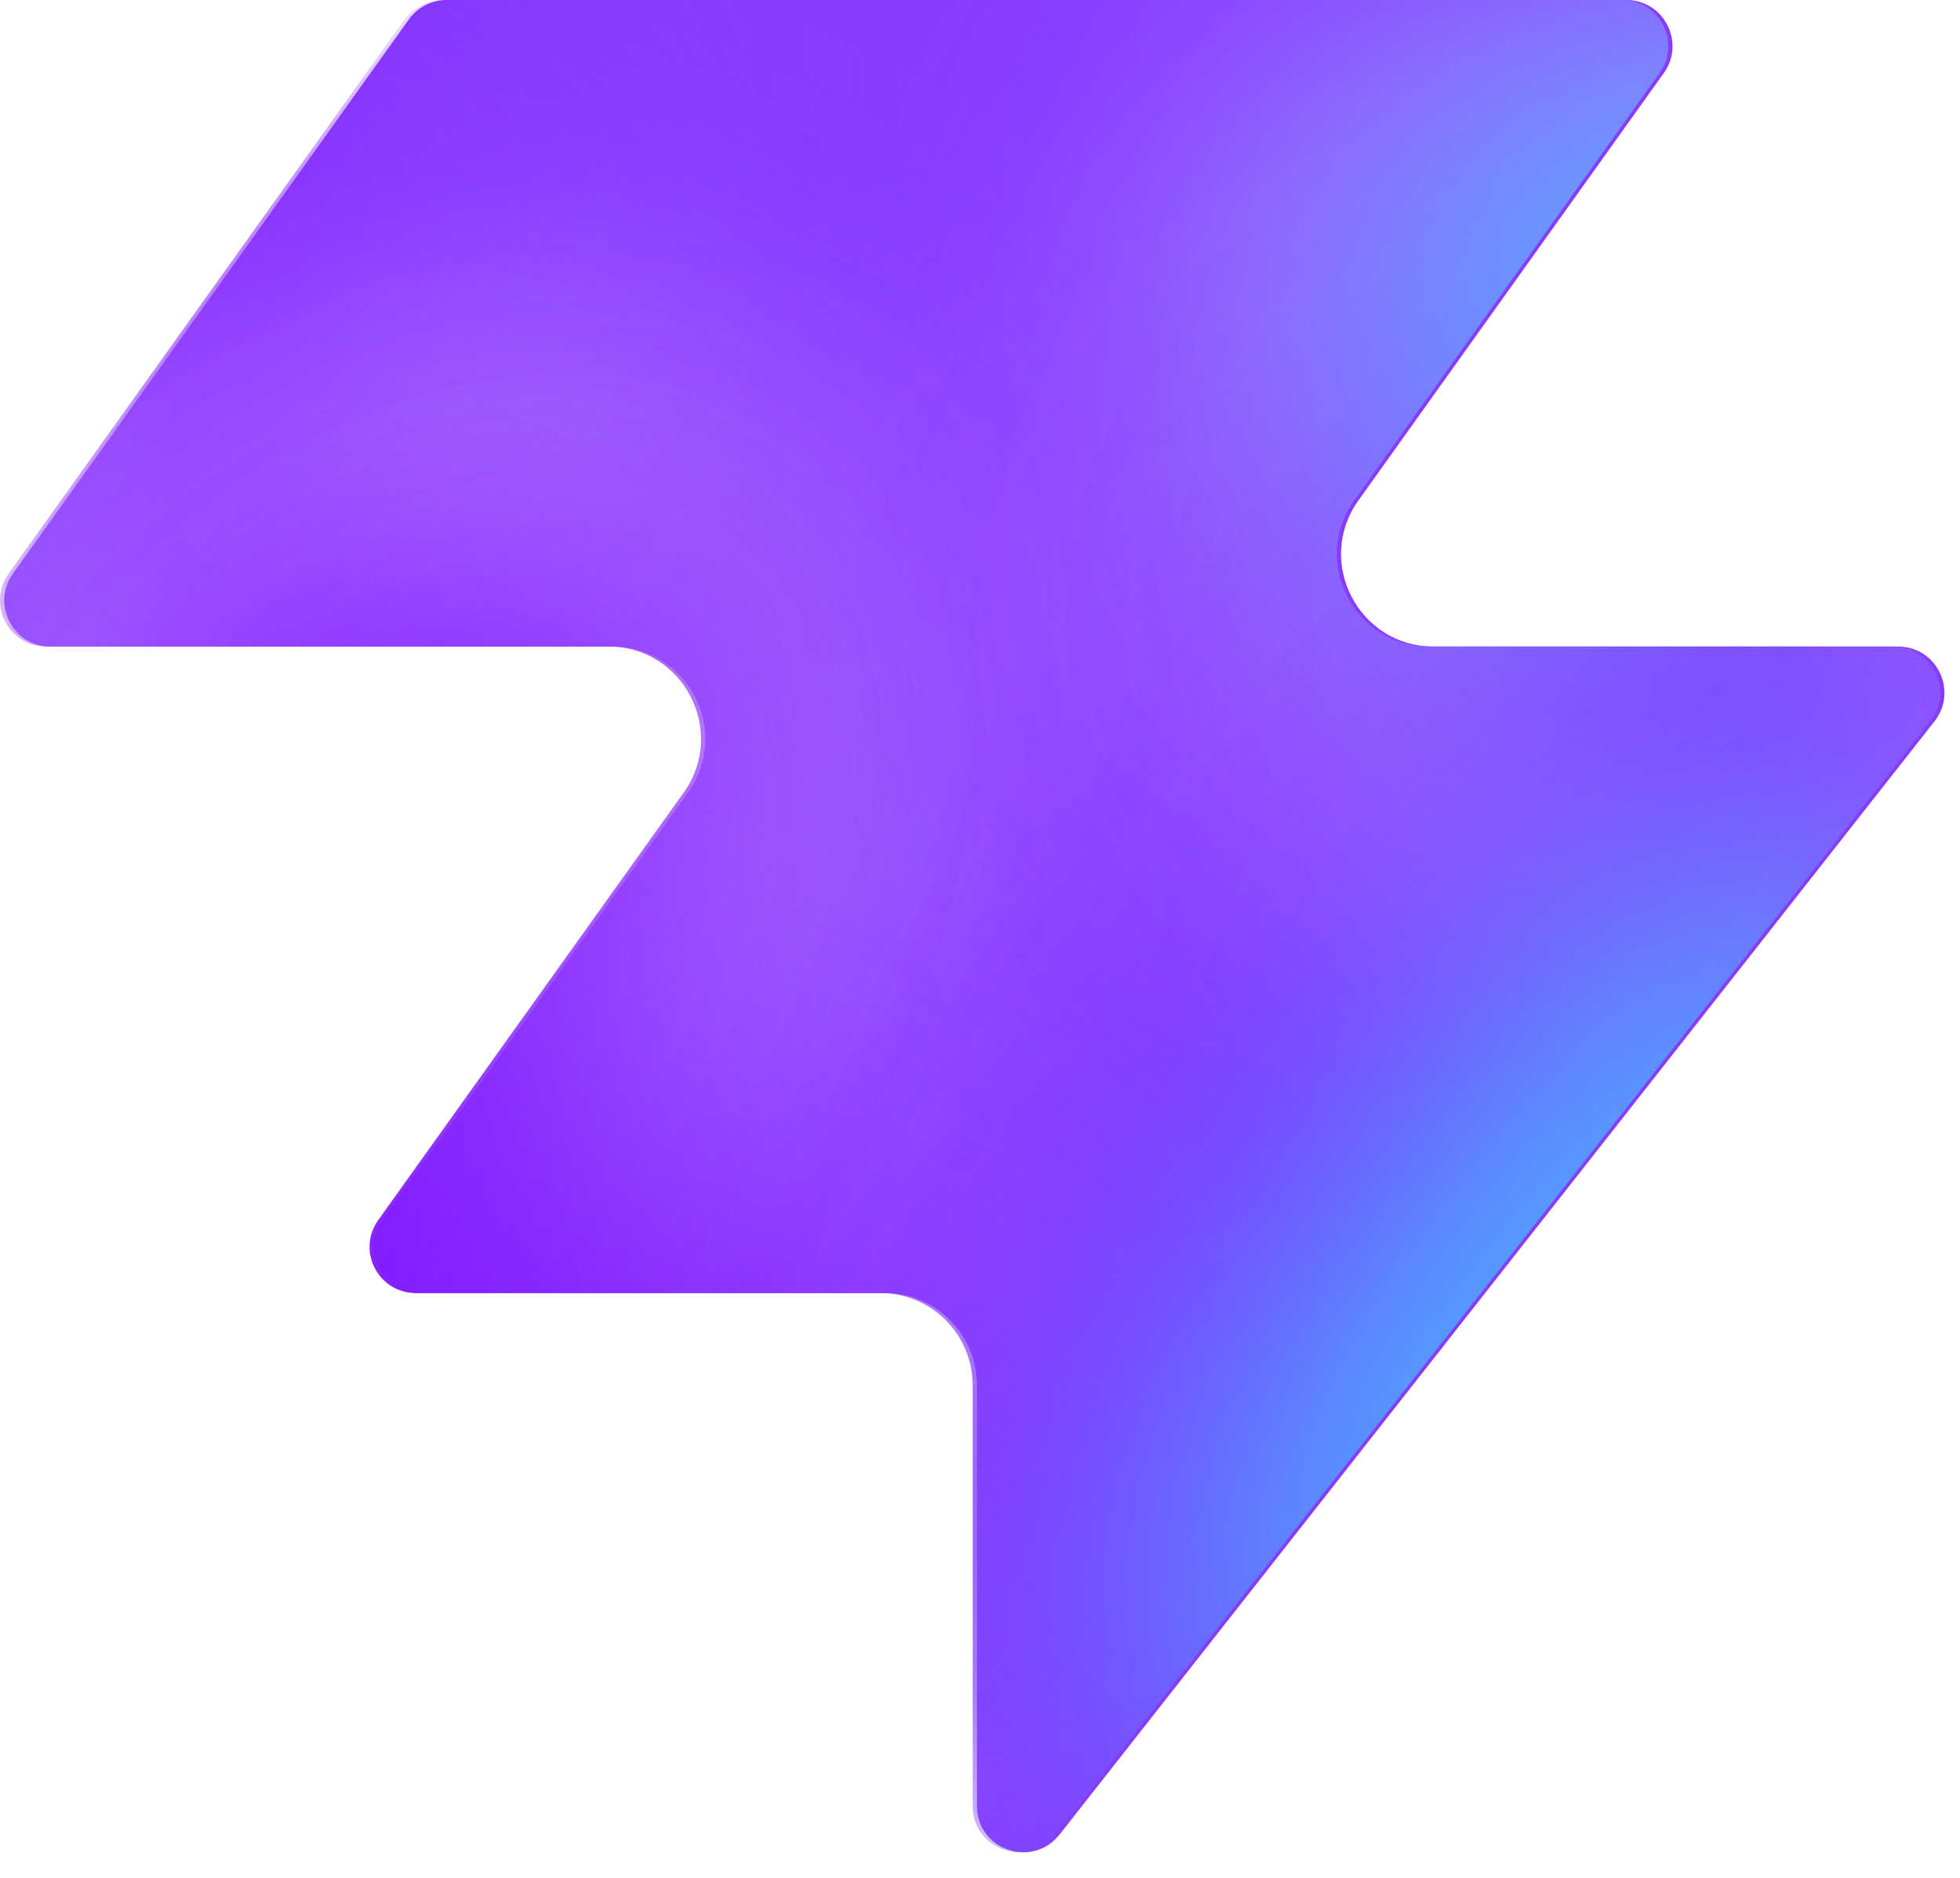
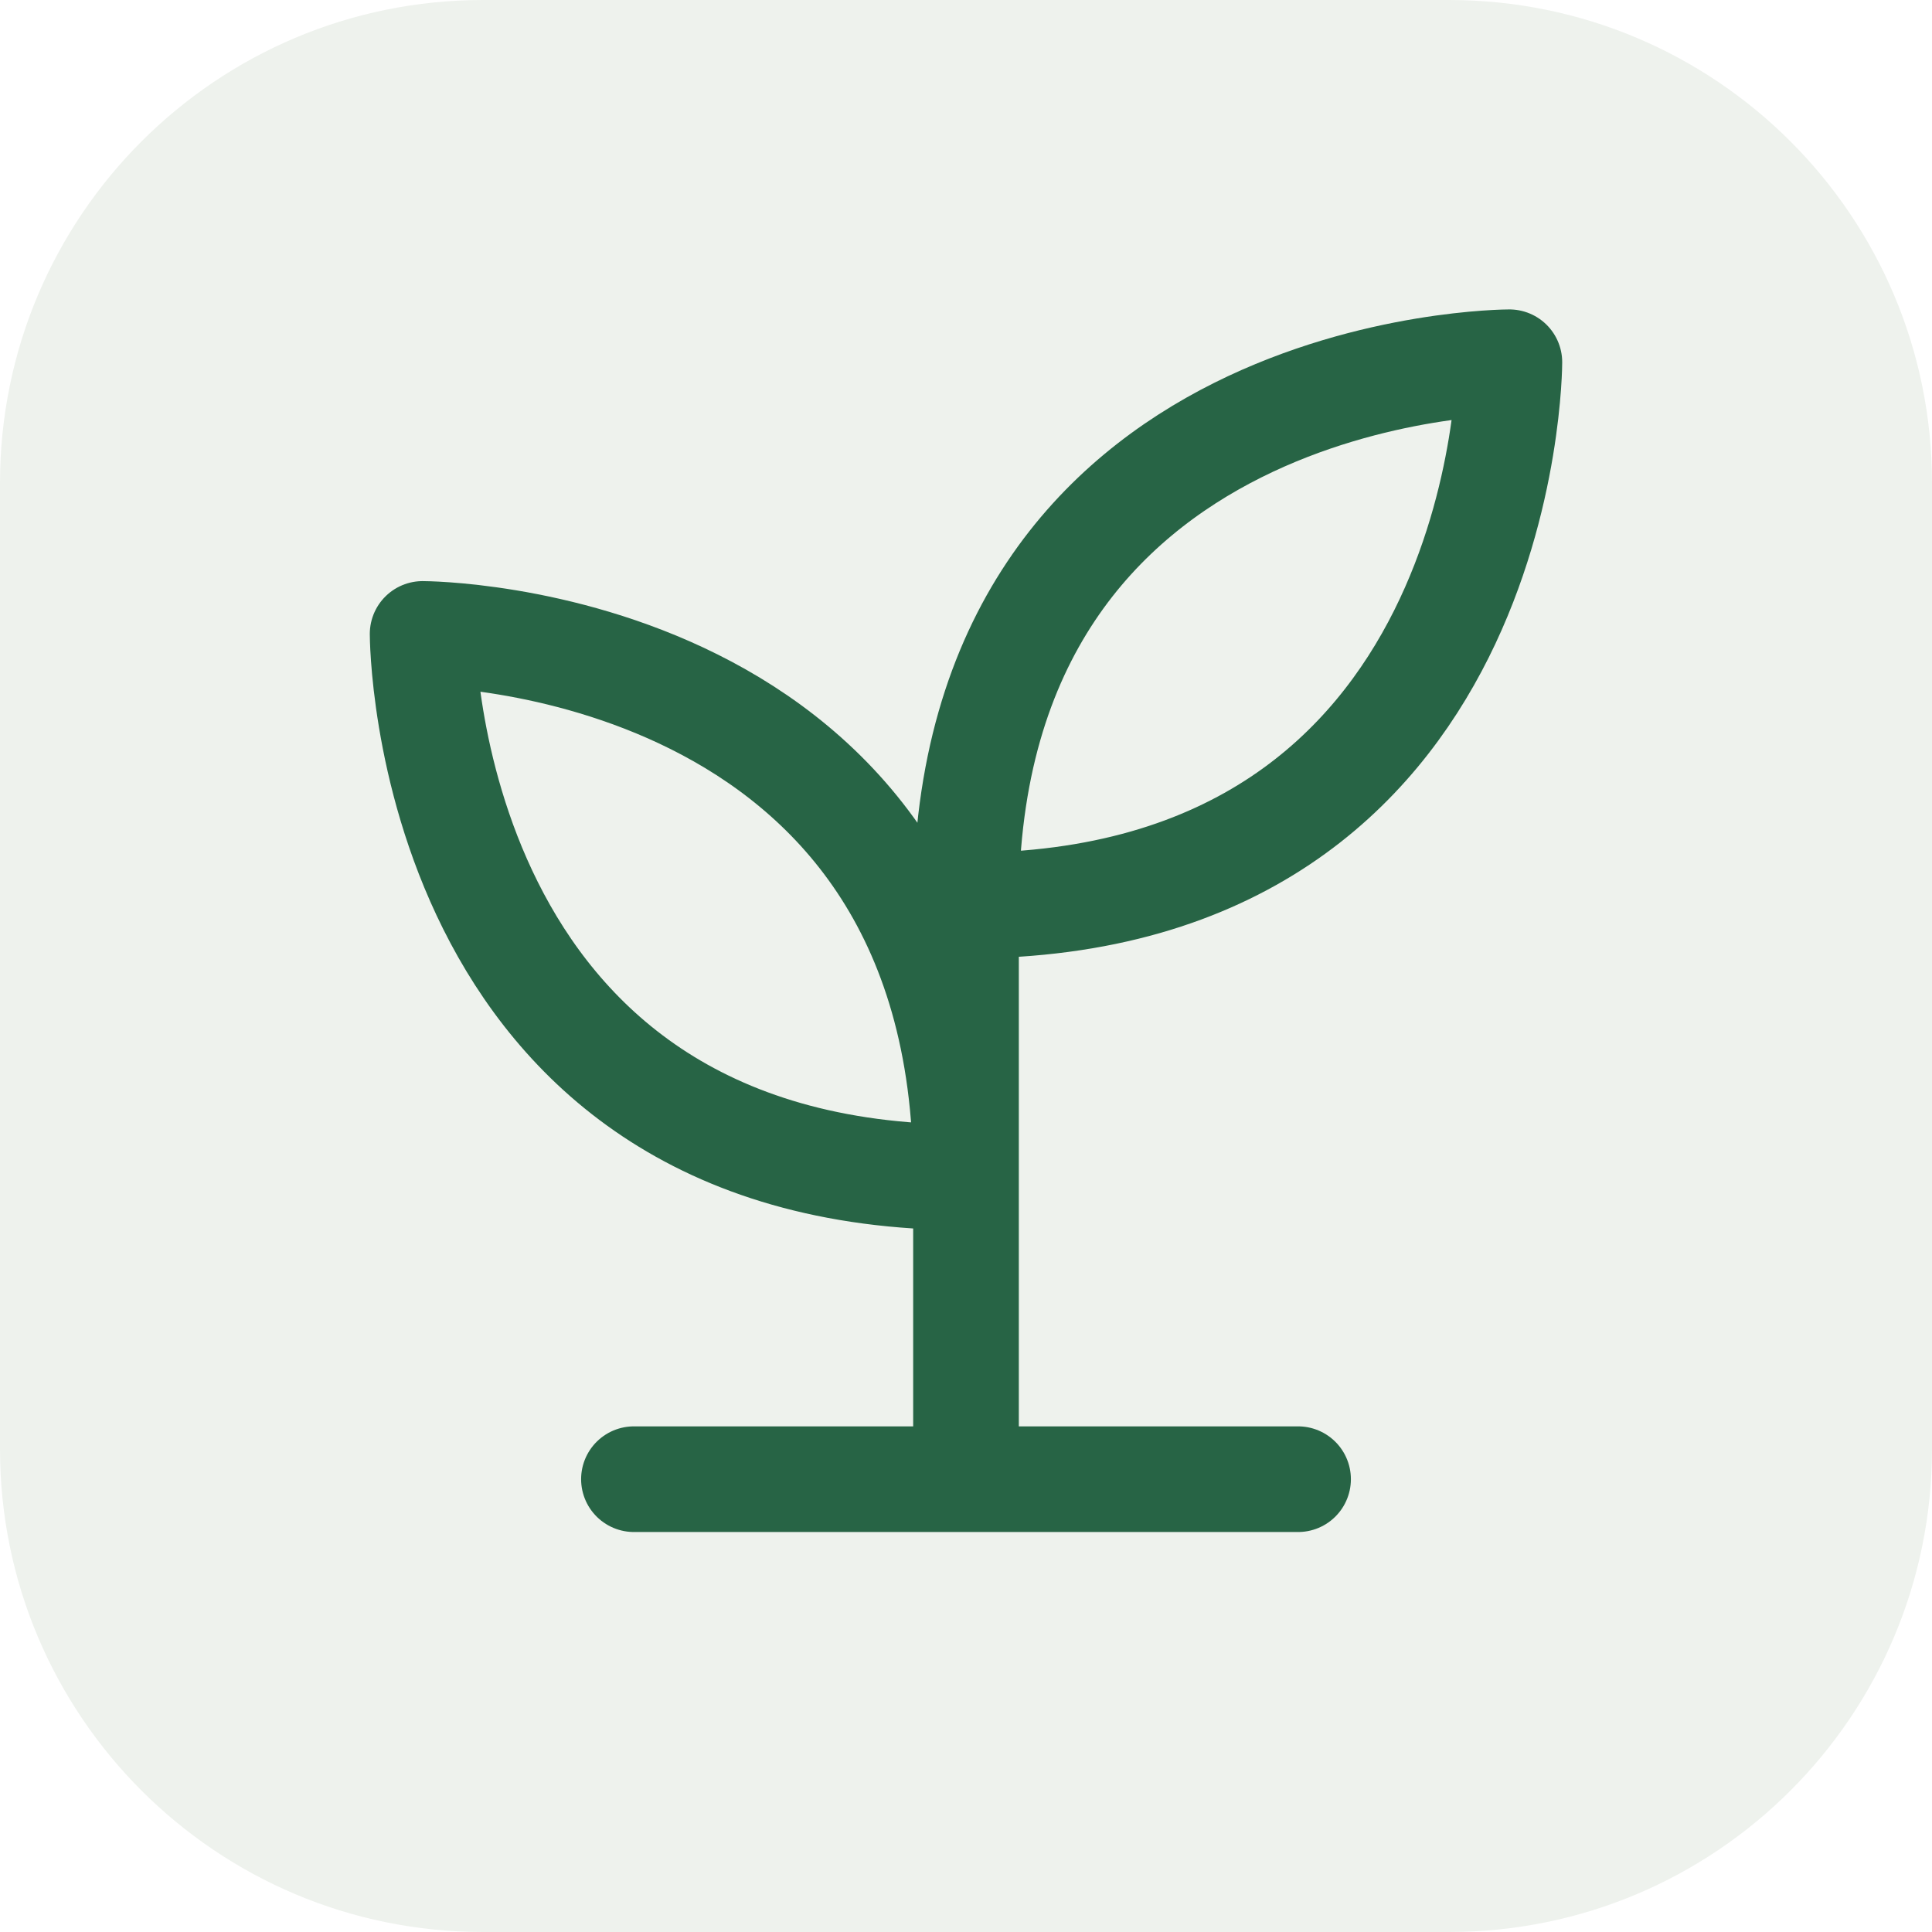
- <svg xmlns="http://www.w3.org/2000/svg" width="48" height="46" fill="none" viewBox="0 0 48 46">
-   <path fill="#863bff" d="M25.946 44.938c-.664.845-2.021.375-2.021-.698V33.937a2.26 2.26 0 0 0-2.262-2.262H10.287c-.92 0-1.456-1.04-.92-1.788l7.48-10.471c1.07-1.497 0-3.578-1.842-3.578H1.237c-.92 0-1.456-1.04-.92-1.788L10.013.474c.214-.297.556-.474.92-.474h28.894c.92 0 1.456 1.04.92 1.788l-7.48 10.471c-1.07 1.498 0 3.579 1.842 3.579h11.377c.943 0 1.473 1.088.89 1.83L25.947 44.94z" style="fill:#863bff;fill:color(display-p3 .525 .23 1);fill-opacity:1" />
-   <mask id="a" width="48" height="46" x="0" y="0" maskUnits="userSpaceOnUse" style="mask-type:alpha">
-     <path fill="#000" d="M25.842 44.938c-.664.844-2.021.375-2.021-.698V33.937a2.26 2.26 0 0 0-2.262-2.262H10.183c-.92 0-1.456-1.04-.92-1.788l7.48-10.471c1.07-1.498 0-3.579-1.842-3.579H1.133c-.92 0-1.456-1.04-.92-1.787L9.91.473c.214-.297.556-.474.92-.474h28.894c.92 0 1.456 1.04.92 1.788l-7.48 10.471c-1.07 1.498 0 3.578 1.842 3.578h11.377c.943 0 1.473 1.088.89 1.832L25.843 44.94z" style="fill:#000;fill-opacity:1" />
-   </mask>
-   <g mask="url(#a)">
-     <g filter="url(#b)">
-       <ellipse cx="5.508" cy="14.704" fill="#ede6ff" rx="5.508" ry="14.704" style="fill:#ede6ff;fill:color(display-p3 .927 .903 1);fill-opacity:1" transform="matrix(.00324 1 1 -.00324 -4.47 31.516)" />
-     </g>
-     <g filter="url(#c)">
-       <ellipse cx="10.399" cy="29.851" fill="#ede6ff" rx="10.399" ry="29.851" style="fill:#ede6ff;fill:color(display-p3 .927 .903 1);fill-opacity:1" transform="matrix(.00324 1 1 -.00324 -39.328 7.883)" />
-     </g>
-     <g filter="url(#d)">
-       <ellipse cx="5.508" cy="30.487" fill="#7e14ff" rx="5.508" ry="30.487" style="fill:#7e14ff;fill:color(display-p3 .492 .077 1);fill-opacity:1" transform="rotate(89.814 -25.913 -14.639)scale(1 -1)" />
-     </g>
-     <g filter="url(#e)">
-       <ellipse cx="5.508" cy="30.599" fill="#7e14ff" rx="5.508" ry="30.599" style="fill:#7e14ff;fill:color(display-p3 .492 .077 1);fill-opacity:1" transform="rotate(89.814 -32.644 -3.334)scale(1 -1)" />
-     </g>
-     <g filter="url(#f)">
-       <ellipse cx="5.508" cy="30.599" fill="#7e14ff" rx="5.508" ry="30.599" style="fill:#7e14ff;fill:color(display-p3 .492 .077 1);fill-opacity:1" transform="matrix(.00324 1 1 -.00324 -34.34 30.47)" />
-     </g>
-     <g filter="url(#g)">
-       <ellipse cx="14.072" cy="22.078" fill="#ede6ff" rx="14.072" ry="22.078" style="fill:#ede6ff;fill:color(display-p3 .927 .903 1);fill-opacity:1" transform="rotate(93.35 24.506 48.493)scale(-1 1)" />
-     </g>
-     <g filter="url(#h)">
-       <ellipse cx="3.47" cy="21.501" fill="#7e14ff" rx="3.47" ry="21.501" style="fill:#7e14ff;fill:color(display-p3 .492 .077 1);fill-opacity:1" transform="rotate(89.009 28.708 47.59)scale(-1 1)" />
-     </g>
-     <g filter="url(#i)">
-       <ellipse cx="3.47" cy="21.501" fill="#7e14ff" rx="3.47" ry="21.501" style="fill:#7e14ff;fill:color(display-p3 .492 .077 1);fill-opacity:1" transform="rotate(89.009 28.708 47.59)scale(-1 1)" />
-     </g>
-     <g filter="url(#j)">
-       <ellipse cx=".387" cy="8.972" fill="#7e14ff" rx="4.407" ry="29.108" style="fill:#7e14ff;fill:color(display-p3 .492 .077 1);fill-opacity:1" transform="rotate(39.51 .387 8.972)" />
-     </g>
-     <g filter="url(#k)">
-       <ellipse cx="47.523" cy="-6.092" fill="#7e14ff" rx="4.407" ry="29.108" style="fill:#7e14ff;fill:color(display-p3 .492 .077 1);fill-opacity:1" transform="rotate(37.892 47.523 -6.092)" />
-     </g>
-     <g filter="url(#l)">
-       <ellipse cx="41.412" cy="6.333" fill="#47bfff" rx="5.971" ry="9.665" style="fill:#47bfff;fill:color(display-p3 .28 .748 1);fill-opacity:1" transform="rotate(37.892 41.412 6.333)" />
-     </g>
-     <g filter="url(#m)">
-       <ellipse cx="-1.879" cy="38.332" fill="#7e14ff" rx="4.407" ry="29.108" style="fill:#7e14ff;fill:color(display-p3 .492 .077 1);fill-opacity:1" transform="rotate(37.892 -1.88 38.332)" />
-     </g>
-     <g filter="url(#n)">
-       <ellipse cx="-1.879" cy="38.332" fill="#7e14ff" rx="4.407" ry="29.108" style="fill:#7e14ff;fill:color(display-p3 .492 .077 1);fill-opacity:1" transform="rotate(37.892 -1.88 38.332)" />
-     </g>
-     <g filter="url(#o)">
-       <ellipse cx="35.651" cy="29.907" fill="#7e14ff" rx="4.407" ry="29.108" style="fill:#7e14ff;fill:color(display-p3 .492 .077 1);fill-opacity:1" transform="rotate(37.892 35.651 29.907)" />
-     </g>
-     <g filter="url(#p)">
-       <ellipse cx="38.418" cy="32.4" fill="#47bfff" rx="5.971" ry="15.297" style="fill:#47bfff;fill:color(display-p3 .28 .748 1);fill-opacity:1" transform="rotate(37.892 38.418 32.4)" />
-     </g>
+ <svg xmlns="http://www.w3.org/2000/svg" width="64" height="64" viewBox="0 0 64 64">
+   <rect width="64" height="64" rx="16" fill="#eef2ed" />
+   <g fill="none" stroke="#276445" stroke-width="3.5" stroke-linecap="round" stroke-linejoin="round">
+     <path d="M32 49V29M32 39C14 39 14 21 14 21s18 0 18 18ZM32 30C32 12 50 12 50 12s0 18-18 18ZM21 49h22" />
  </g>
-   <defs>
-     <filter id="b" width="60.045" height="41.654" x="-19.77" y="16.149" color-interpolation-filters="sRGB" filterUnits="userSpaceOnUse">
-       <feFlood flood-opacity="0" result="BackgroundImageFix" />
-       <feBlend in="SourceGraphic" in2="BackgroundImageFix" result="shape" />
-       <feGaussianBlur result="effect1_foregroundBlur_2002_17158" stdDeviation="7.659" />
-     </filter>
-     <filter id="c" width="90.34" height="51.437" x="-54.613" y="-7.533" color-interpolation-filters="sRGB" filterUnits="userSpaceOnUse">
-       <feFlood flood-opacity="0" result="BackgroundImageFix" />
-       <feBlend in="SourceGraphic" in2="BackgroundImageFix" result="shape" />
-       <feGaussianBlur result="effect1_foregroundBlur_2002_17158" stdDeviation="7.659" />
-     </filter>
-     <filter id="d" width="79.355" height="29.4" x="-49.64" y="2.03" color-interpolation-filters="sRGB" filterUnits="userSpaceOnUse">
-       <feFlood flood-opacity="0" result="BackgroundImageFix" />
-       <feBlend in="SourceGraphic" in2="BackgroundImageFix" result="shape" />
-       <feGaussianBlur result="effect1_foregroundBlur_2002_17158" stdDeviation="4.596" />
-     </filter>
-     <filter id="e" width="79.579" height="29.4" x="-45.045" y="20.029" color-interpolation-filters="sRGB" filterUnits="userSpaceOnUse">
-       <feFlood flood-opacity="0" result="BackgroundImageFix" />
-       <feBlend in="SourceGraphic" in2="BackgroundImageFix" result="shape" />
-       <feGaussianBlur result="effect1_foregroundBlur_2002_17158" stdDeviation="4.596" />
-     </filter>
-     <filter id="f" width="79.579" height="29.4" x="-43.513" y="21.178" color-interpolation-filters="sRGB" filterUnits="userSpaceOnUse">
-       <feFlood flood-opacity="0" result="BackgroundImageFix" />
-       <feBlend in="SourceGraphic" in2="BackgroundImageFix" result="shape" />
-       <feGaussianBlur result="effect1_foregroundBlur_2002_17158" stdDeviation="4.596" />
-     </filter>
-     <filter id="g" width="74.749" height="58.852" x="15.756" y="-17.901" color-interpolation-filters="sRGB" filterUnits="userSpaceOnUse">
-       <feFlood flood-opacity="0" result="BackgroundImageFix" />
-       <feBlend in="SourceGraphic" in2="BackgroundImageFix" result="shape" />
-       <feGaussianBlur result="effect1_foregroundBlur_2002_17158" stdDeviation="7.659" />
-     </filter>
-     <filter id="h" width="61.377" height="25.362" x="23.548" y="2.284" color-interpolation-filters="sRGB" filterUnits="userSpaceOnUse">
-       <feFlood flood-opacity="0" result="BackgroundImageFix" />
-       <feBlend in="SourceGraphic" in2="BackgroundImageFix" result="shape" />
-       <feGaussianBlur result="effect1_foregroundBlur_2002_17158" stdDeviation="4.596" />
-     </filter>
-     <filter id="i" width="61.377" height="25.362" x="23.548" y="2.284" color-interpolation-filters="sRGB" filterUnits="userSpaceOnUse">
-       <feFlood flood-opacity="0" result="BackgroundImageFix" />
-       <feBlend in="SourceGraphic" in2="BackgroundImageFix" result="shape" />
-       <feGaussianBlur result="effect1_foregroundBlur_2002_17158" stdDeviation="4.596" />
-     </filter>
-     <filter id="j" width="56.045" height="63.649" x="-27.636" y="-22.853" color-interpolation-filters="sRGB" filterUnits="userSpaceOnUse">
-       <feFlood flood-opacity="0" result="BackgroundImageFix" />
-       <feBlend in="SourceGraphic" in2="BackgroundImageFix" result="shape" />
-       <feGaussianBlur result="effect1_foregroundBlur_2002_17158" stdDeviation="4.596" />
-     </filter>
-     <filter id="k" width="54.814" height="64.646" x="20.116" y="-38.415" color-interpolation-filters="sRGB" filterUnits="userSpaceOnUse">
-       <feFlood flood-opacity="0" result="BackgroundImageFix" />
-       <feBlend in="SourceGraphic" in2="BackgroundImageFix" result="shape" />
-       <feGaussianBlur result="effect1_foregroundBlur_2002_17158" stdDeviation="4.596" />
-     </filter>
-     <filter id="l" width="33.541" height="35.313" x="24.641" y="-11.323" color-interpolation-filters="sRGB" filterUnits="userSpaceOnUse">
-       <feFlood flood-opacity="0" result="BackgroundImageFix" />
-       <feBlend in="SourceGraphic" in2="BackgroundImageFix" result="shape" />
-       <feGaussianBlur result="effect1_foregroundBlur_2002_17158" stdDeviation="4.596" />
-     </filter>
-     <filter id="m" width="54.814" height="64.646" x="-29.286" y="6.009" color-interpolation-filters="sRGB" filterUnits="userSpaceOnUse">
-       <feFlood flood-opacity="0" result="BackgroundImageFix" />
-       <feBlend in="SourceGraphic" in2="BackgroundImageFix" result="shape" />
-       <feGaussianBlur result="effect1_foregroundBlur_2002_17158" stdDeviation="4.596" />
-     </filter>
-     <filter id="n" width="54.814" height="64.646" x="-29.286" y="6.009" color-interpolation-filters="sRGB" filterUnits="userSpaceOnUse">
-       <feFlood flood-opacity="0" result="BackgroundImageFix" />
-       <feBlend in="SourceGraphic" in2="BackgroundImageFix" result="shape" />
-       <feGaussianBlur result="effect1_foregroundBlur_2002_17158" stdDeviation="4.596" />
-     </filter>
-     <filter id="o" width="54.814" height="64.646" x="8.244" y="-2.416" color-interpolation-filters="sRGB" filterUnits="userSpaceOnUse">
-       <feFlood flood-opacity="0" result="BackgroundImageFix" />
-       <feBlend in="SourceGraphic" in2="BackgroundImageFix" result="shape" />
-       <feGaussianBlur result="effect1_foregroundBlur_2002_17158" stdDeviation="4.596" />
-     </filter>
-     <filter id="p" width="39.409" height="43.623" x="18.713" y="10.588" color-interpolation-filters="sRGB" filterUnits="userSpaceOnUse">
-       <feFlood flood-opacity="0" result="BackgroundImageFix" />
-       <feBlend in="SourceGraphic" in2="BackgroundImageFix" result="shape" />
-       <feGaussianBlur result="effect1_foregroundBlur_2002_17158" stdDeviation="4.596" />
-     </filter>
-   </defs>
</svg>
